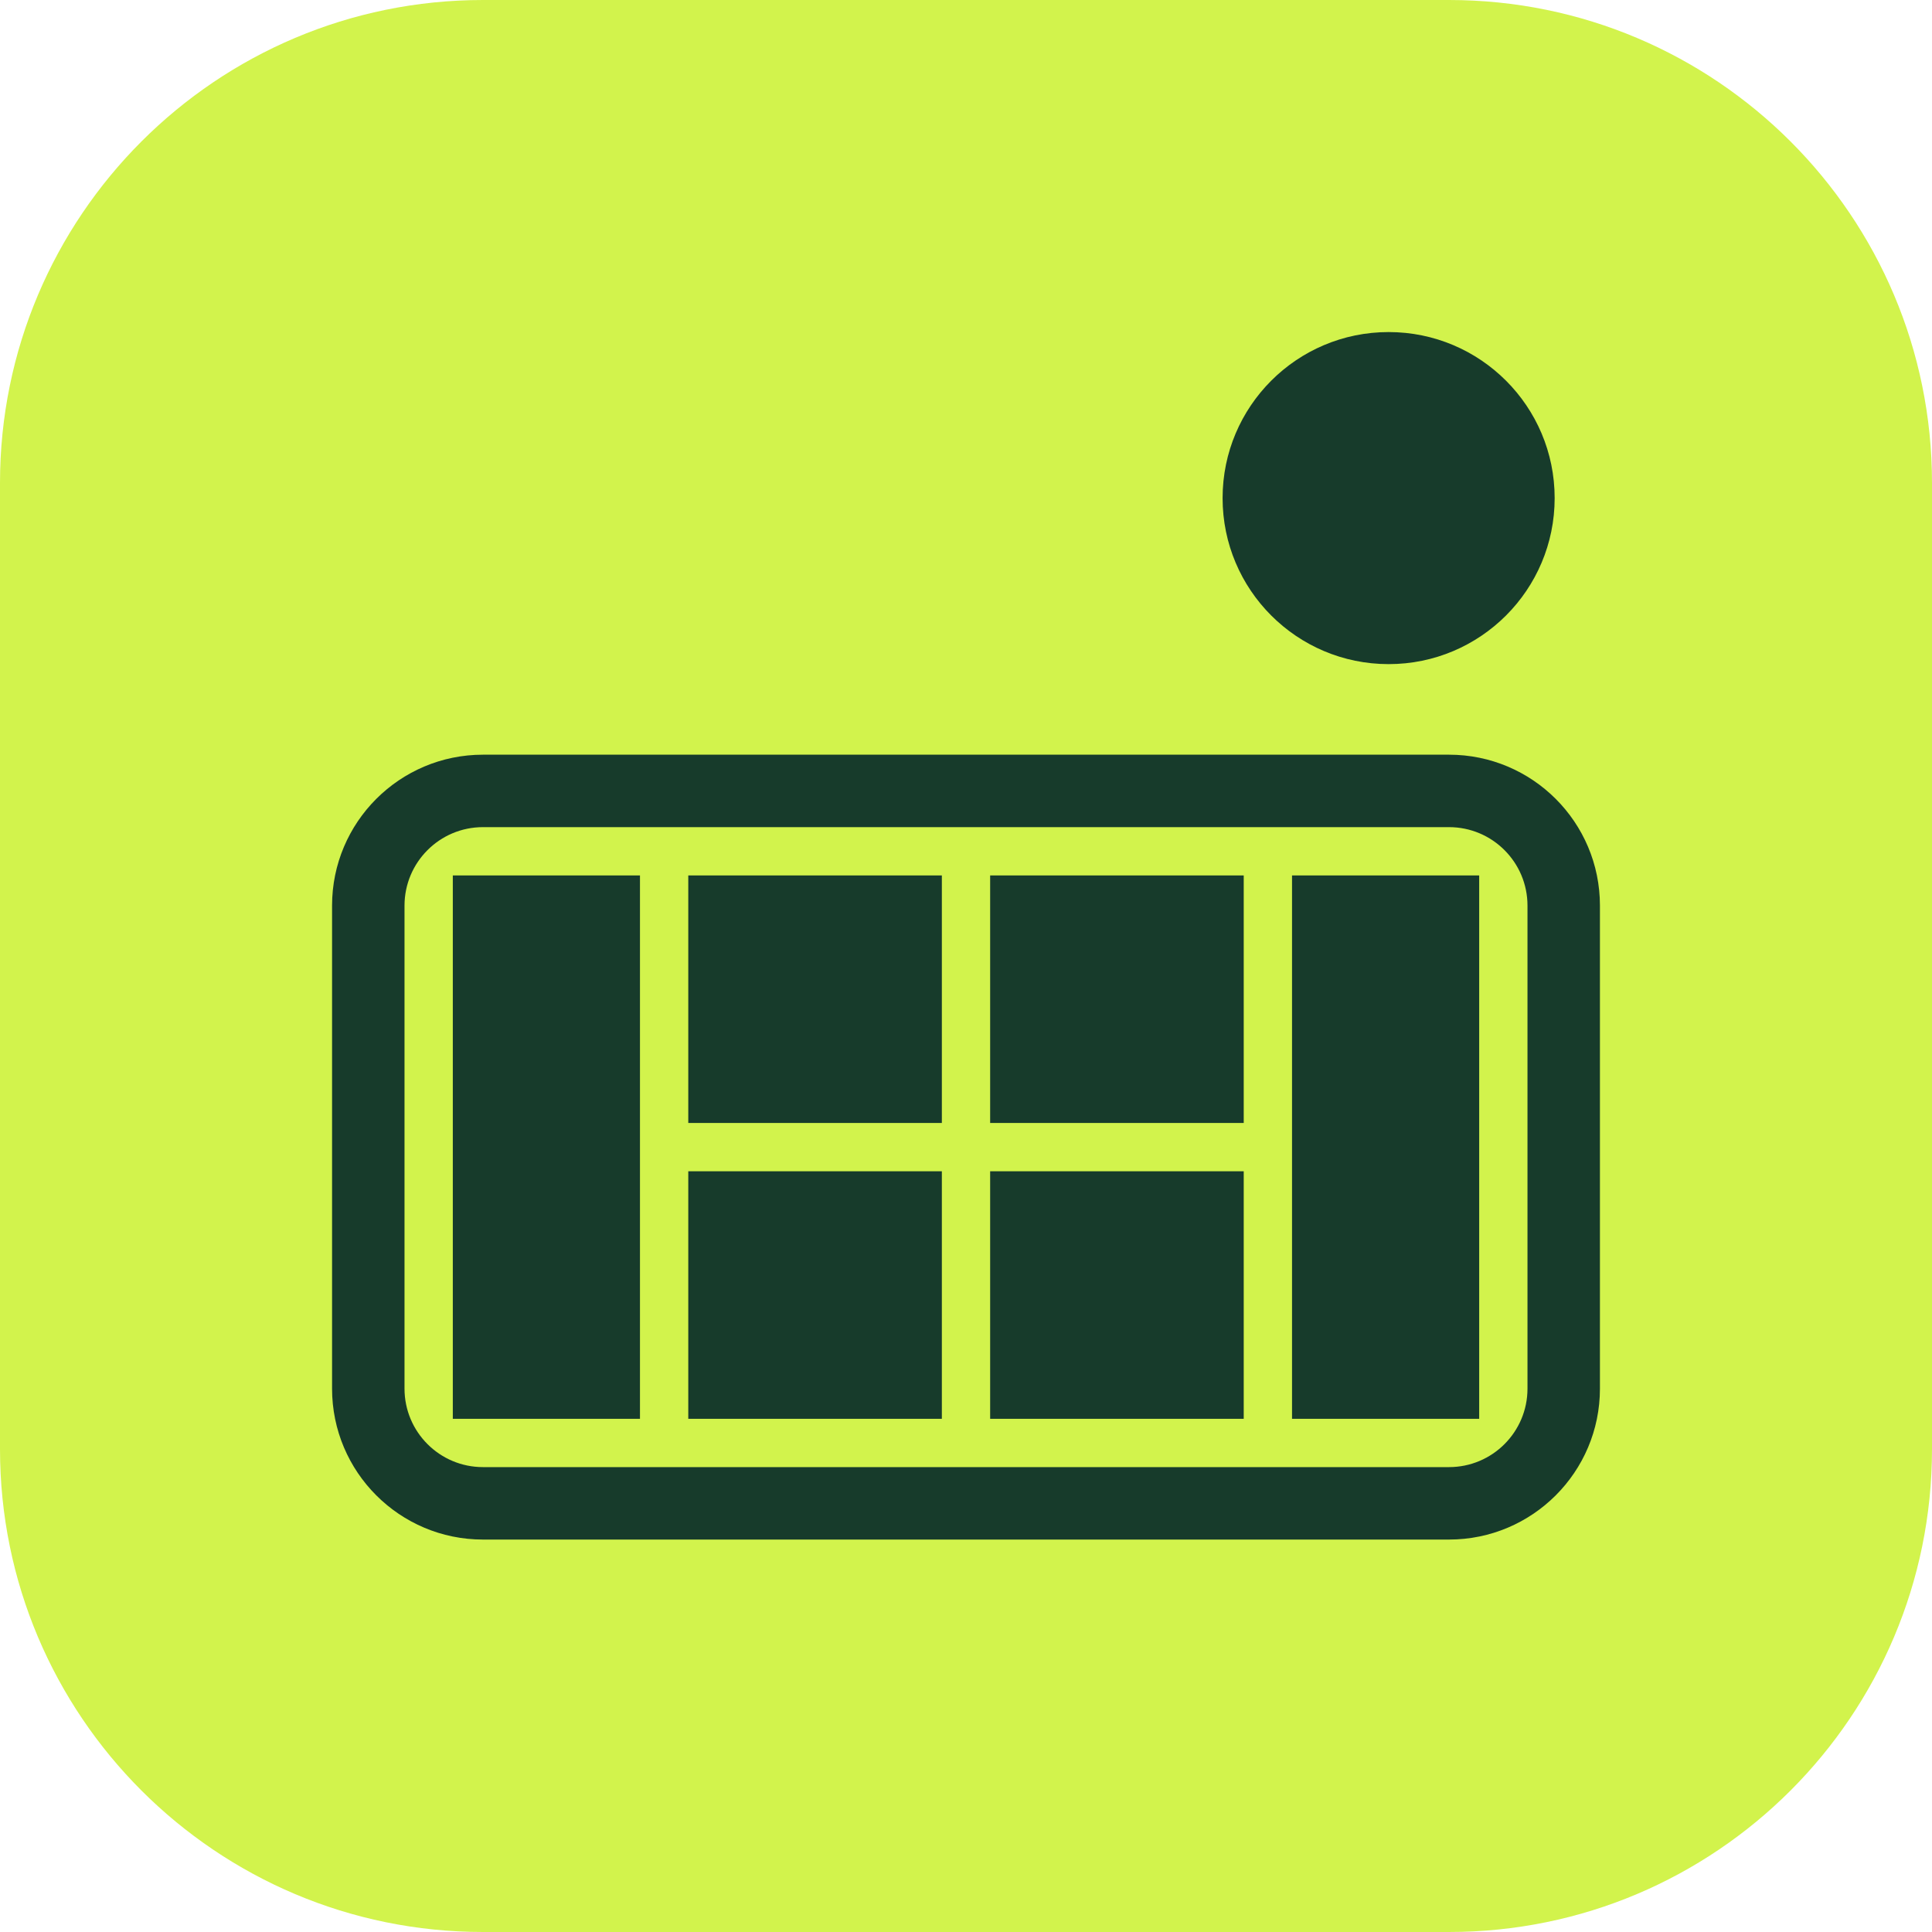
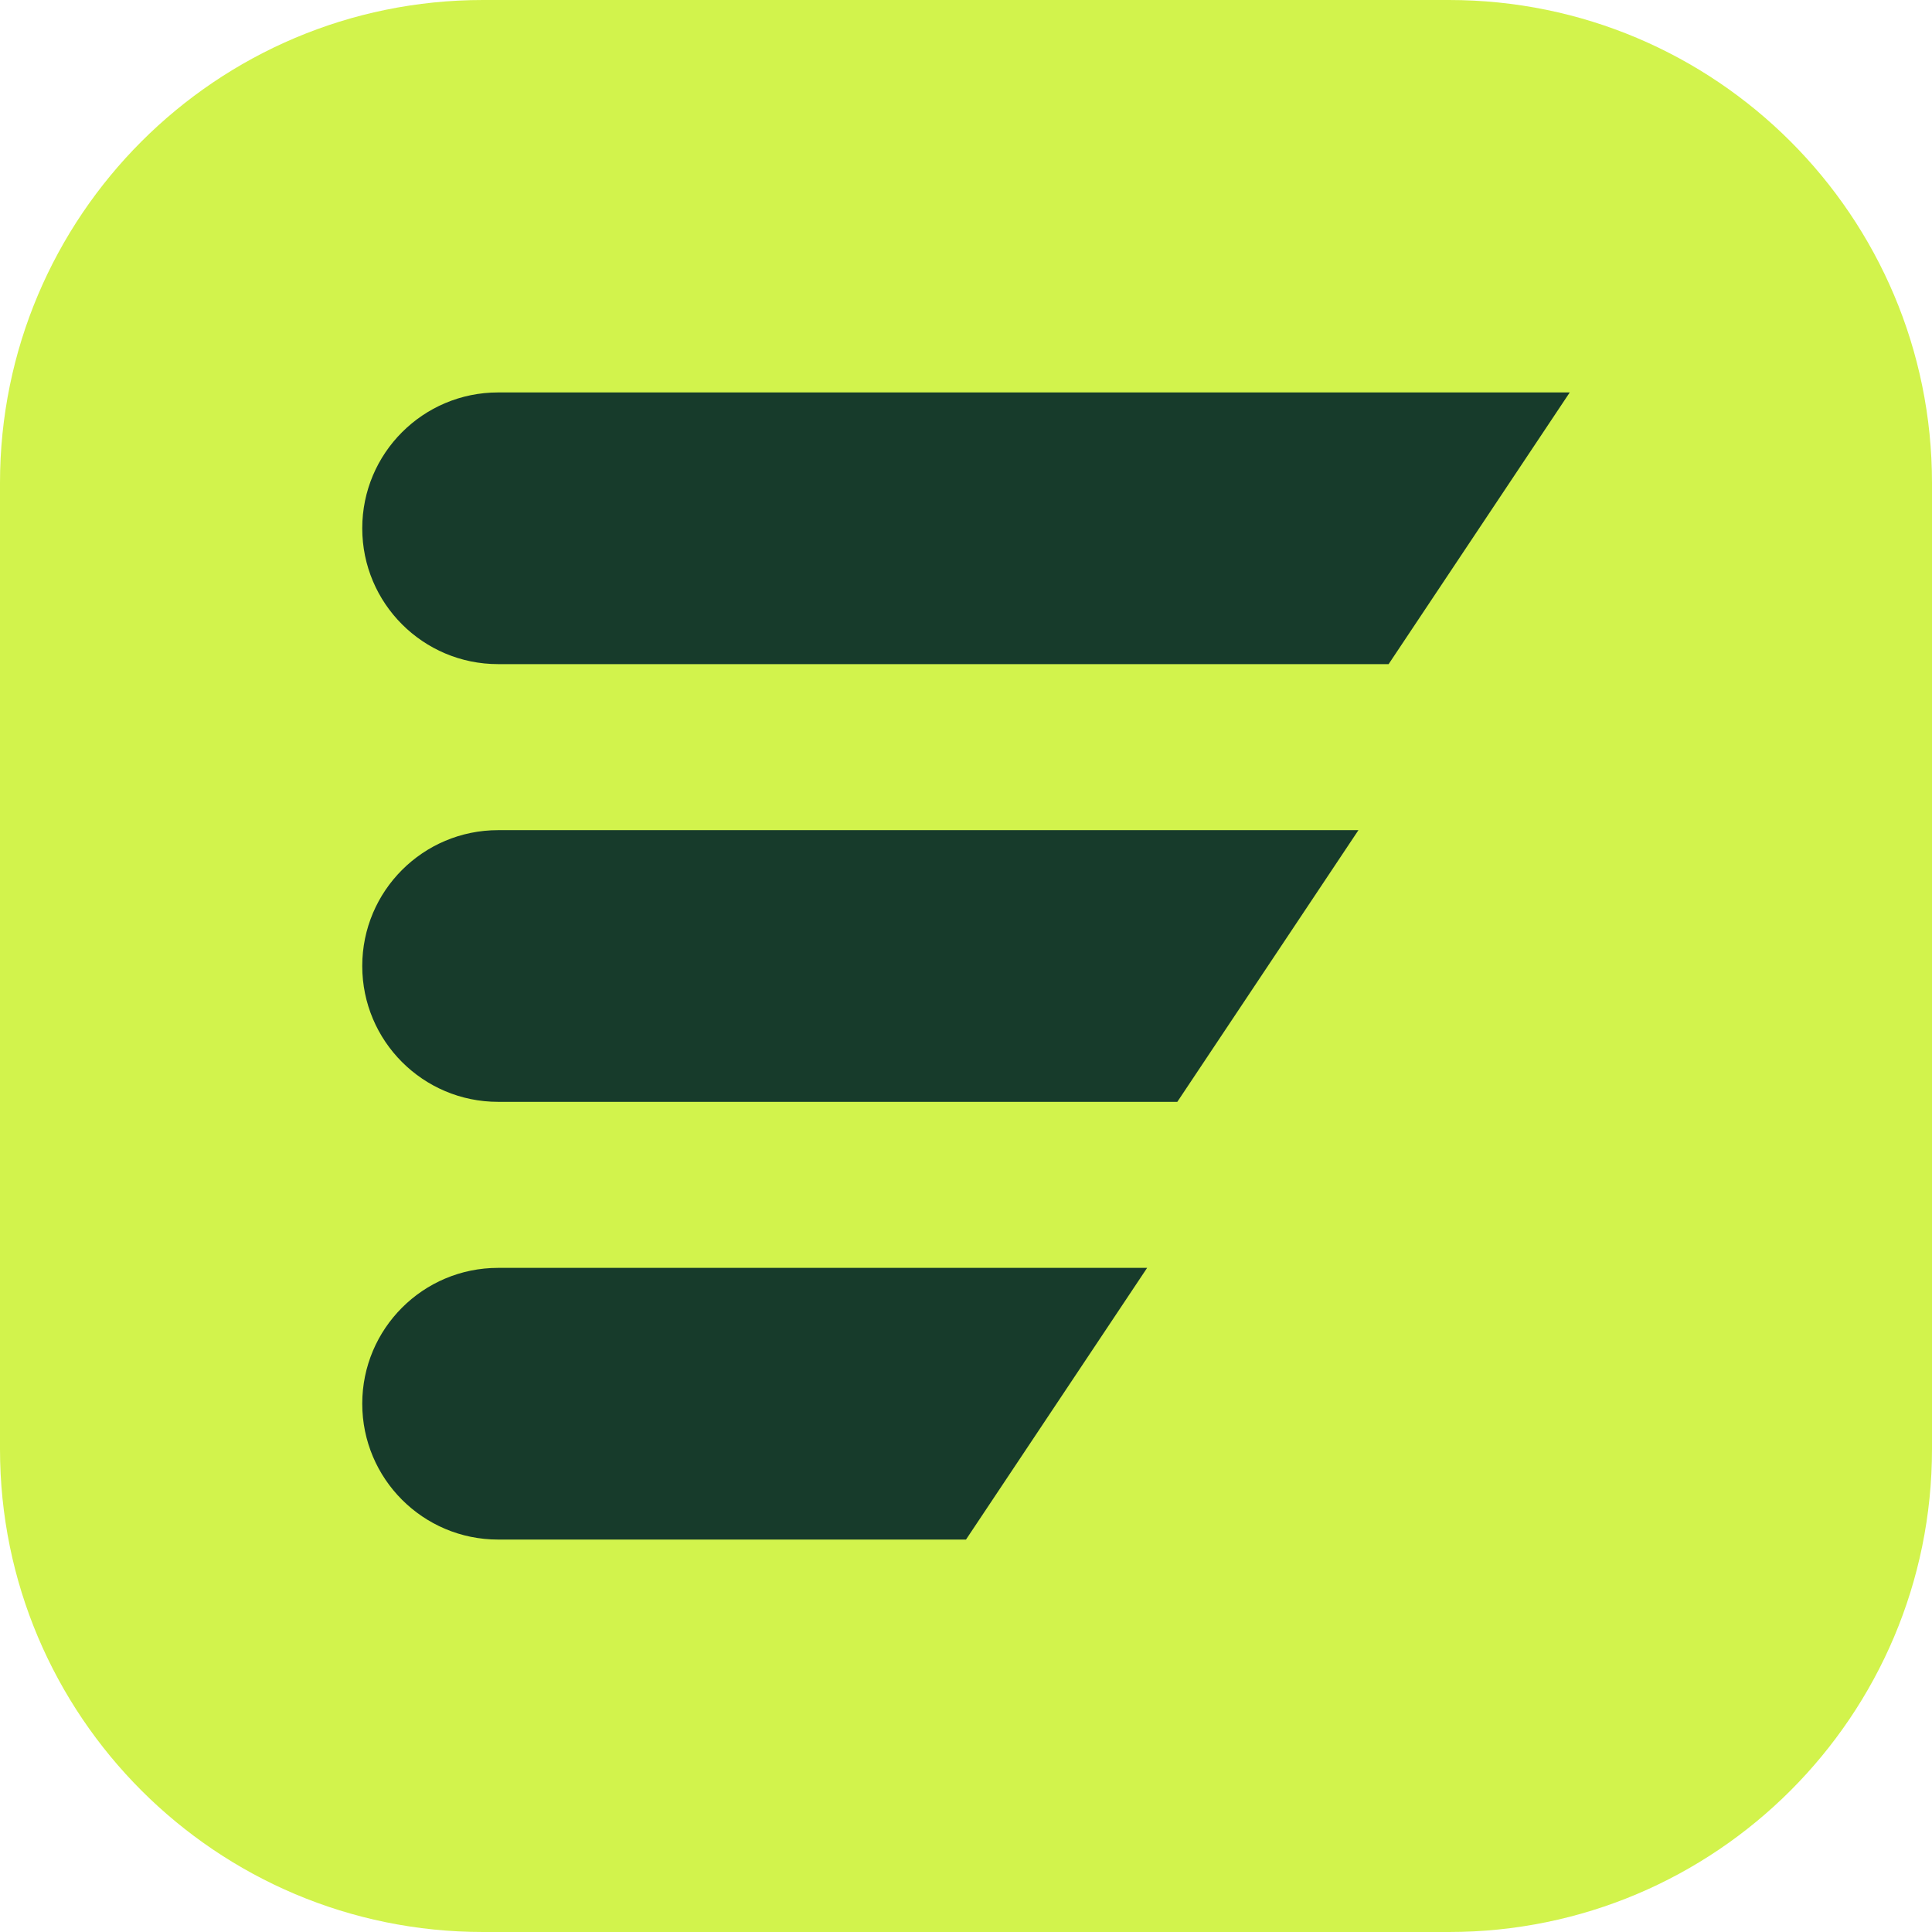
<svg xmlns="http://www.w3.org/2000/svg" viewBox="0 0 64 64">
  <rect width="64" height="64" rx="16" fill="#d2f34c" />
  <g transform="translate(8 8)" fill="#173b2b">
-     <path d="M8 17h32a5 5 0 0 1 5 5v16a5 5 0 0 1-5 5H8a5 5 0 0 1-5-5V22a5 5 0 0 1 5-5Zm0 2.4a2.6 2.6 0 0 0-2.6 2.6v16a2.6 2.6 0 0 0 2.6 2.6h32a2.6 2.6 0 0 0 2.6-2.6V22a2.6 2.6 0 0 0-2.6-2.6H8Z" />
-     <path d="M7 21h6.2v18H7zM14.8 21h8.4v8.2h-8.4zM14.8 30.8h8.4V39h-8.4zM24.8 21h8.4v8.2h-8.4zM24.8 30.8h8.4V39h-8.4zM34.8 21H41v18h-6.2z" />
-     <circle cx="38" cy="8.5" r="5.5" />
+     <path d="M8.5 5H44L38 14H8.5A4.5 4.5 0 0 1 8.5 5ZM8.5 19.5H37L31 28.5H8.5A4.5 4.5 0 0 1 8.5 19.5ZM8.5 34H30L24 43H8.5A4.5 4.5 0 0 1 8.5 34Z" />
  </g>
</svg>
